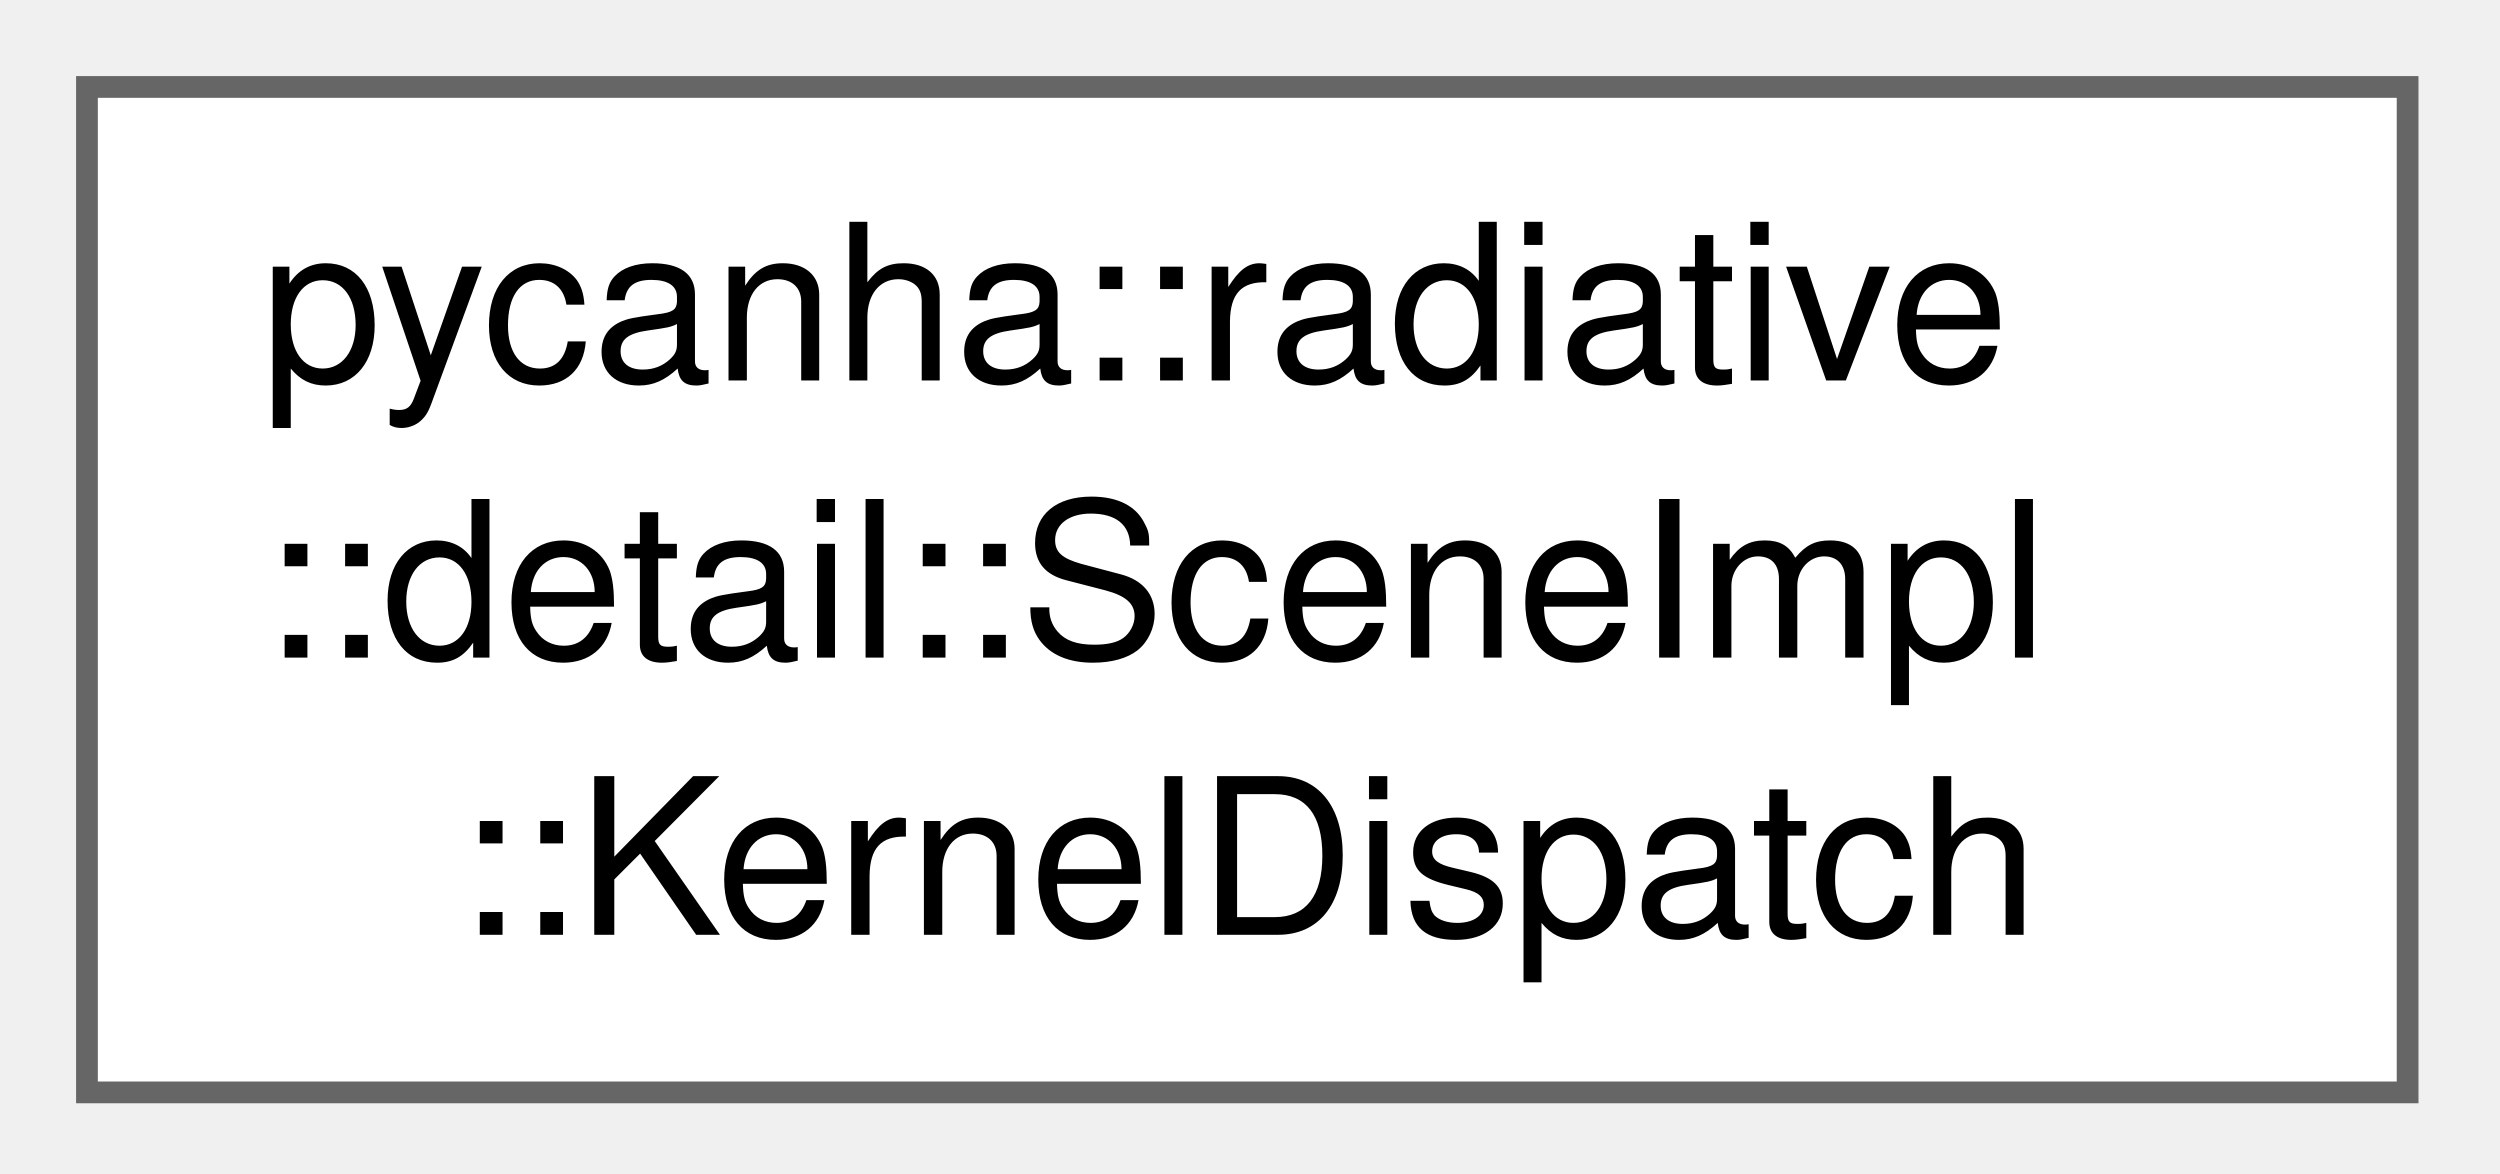
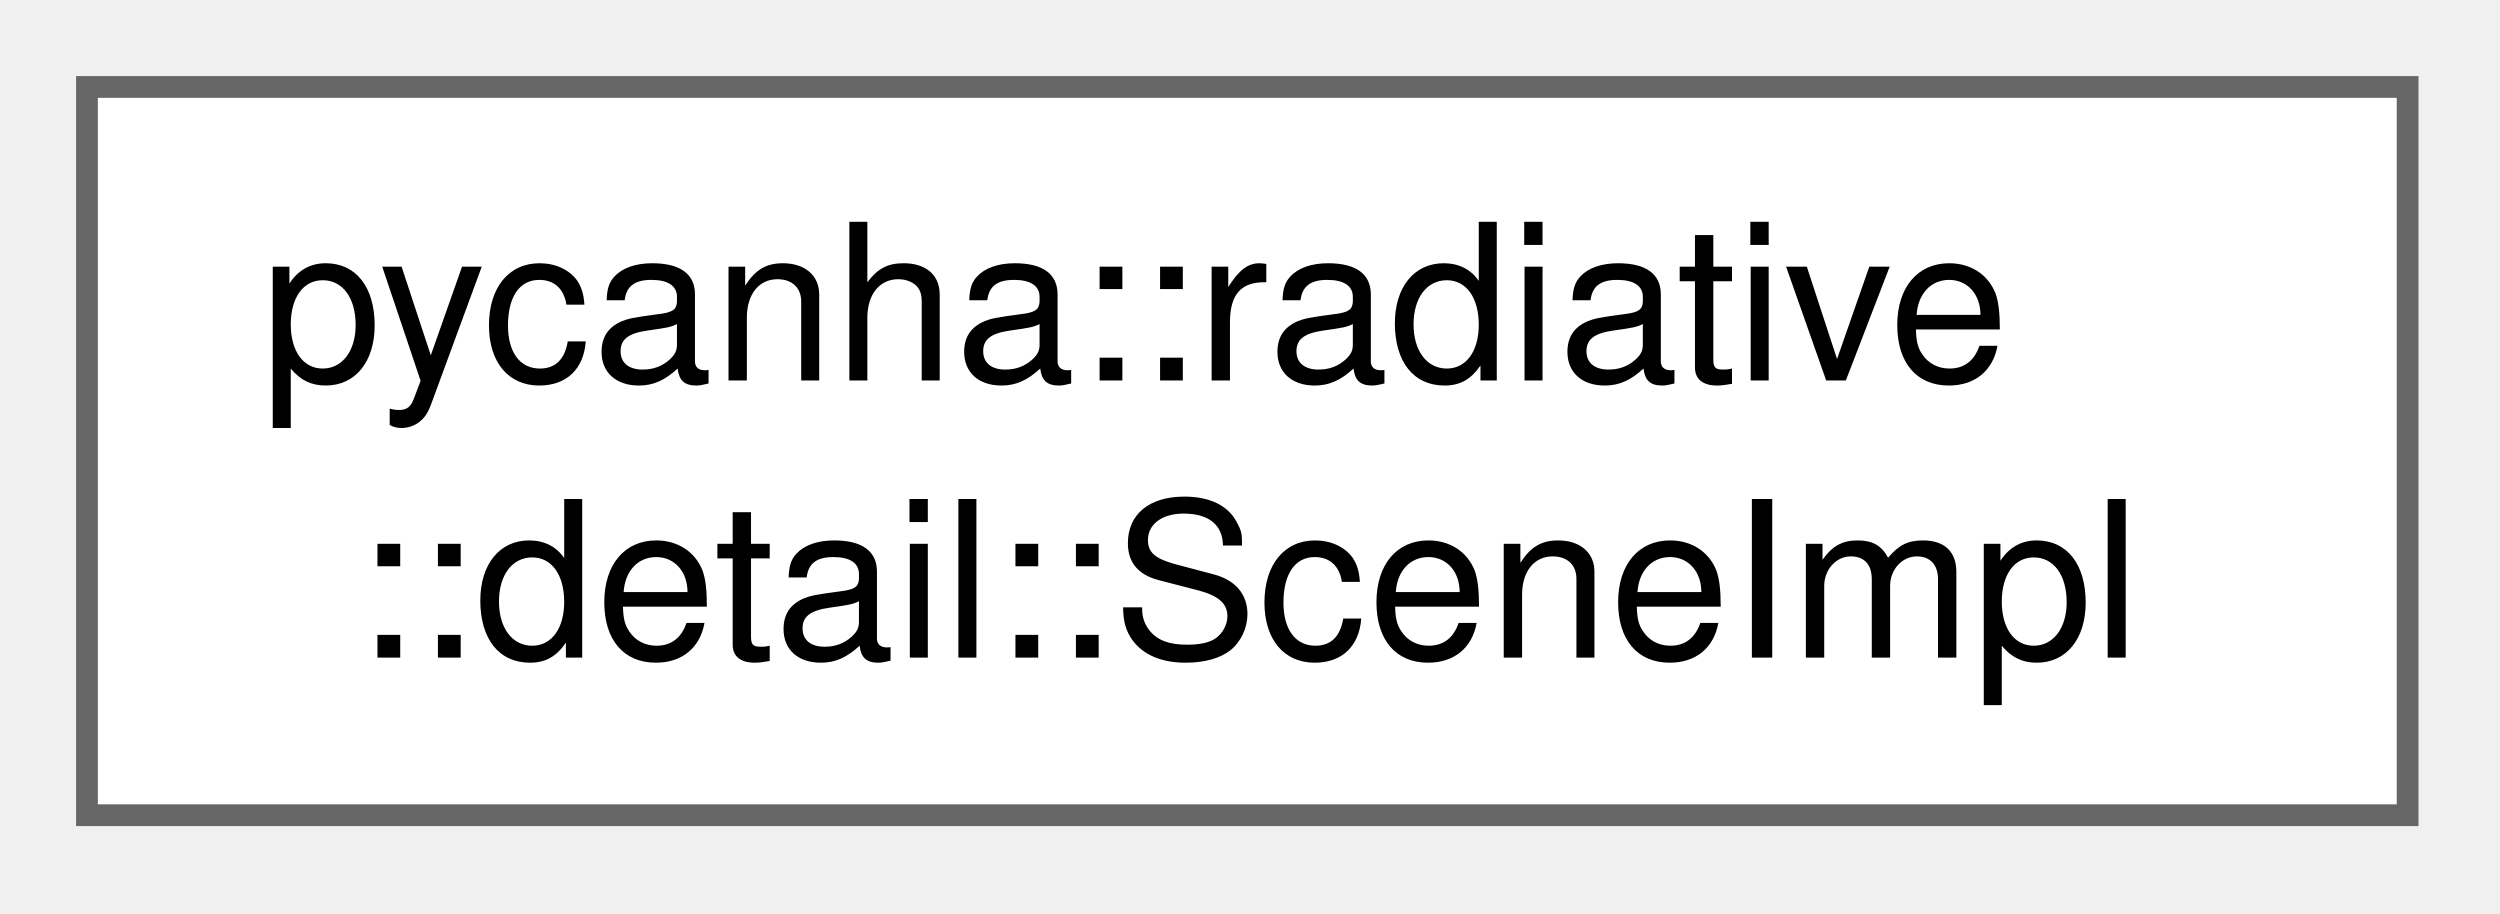
- <svg xmlns="http://www.w3.org/2000/svg" xmlns:xlink="http://www.w3.org/1999/xlink" width="115pt" height="54pt" viewBox="0.00 0.00 115.00 54.00">
-   <g id="graph0" class="graph" transform="scale(1 1) rotate(0) translate(4 50.25)">
+ <svg xmlns="http://www.w3.org/2000/svg" xmlns:xlink="http://www.w3.org/1999/xlink" width="115pt" height="42pt" viewBox="0.00 0.00 115.00 42.00">
+   <g id="graph0" class="graph" transform="scale(1 1) rotate(0) translate(4 37.5)">
    <g id="Node000000" class="node">
      <g id="a_Node000000">
-         <a xlink:href="structpycanha_1_1radiative_1_1detail_1_1SceneImpl_1_1KernelDispatch.html" target="_top" xlink:title=" ">
-           <polygon fill="white" stroke="#666666" points="106.75,-46.25 0,-46.25 0,0 106.75,0 106.75,-46.25" />
-           <text xml:space="preserve" text-anchor="start" x="8" y="-32.75" font-family="Helvetica,sans-Serif" font-size="10.00">pycanha::radiative</text>
-           <text xml:space="preserve" text-anchor="start" x="8" y="-20" font-family="Helvetica,sans-Serif" font-size="10.00">::detail::SceneImpl</text>
-           <text xml:space="preserve" text-anchor="middle" x="53.38" y="-7.25" font-family="Helvetica,sans-Serif" font-size="10.00">::KernelDispatch</text>
+         <a xlink:href="classpycanha_1_1radiative_1_1detail_1_1SceneImpl.html" target="_top" xlink:title=" ">
+           <polygon fill="white" stroke="#666666" points="106.75,-33.5 0,-33.5 0,0 106.75,0 106.75,-33.5" />
+           <text xml:space="preserve" text-anchor="start" x="8" y="-20" font-family="Helvetica,sans-Serif" font-size="10.00">pycanha::radiative</text>
+           <text xml:space="preserve" text-anchor="middle" x="53.38" y="-7.25" font-family="Helvetica,sans-Serif" font-size="10.00">::detail::SceneImpl</text>
        </a>
      </g>
    </g>
  </g>
</svg>
